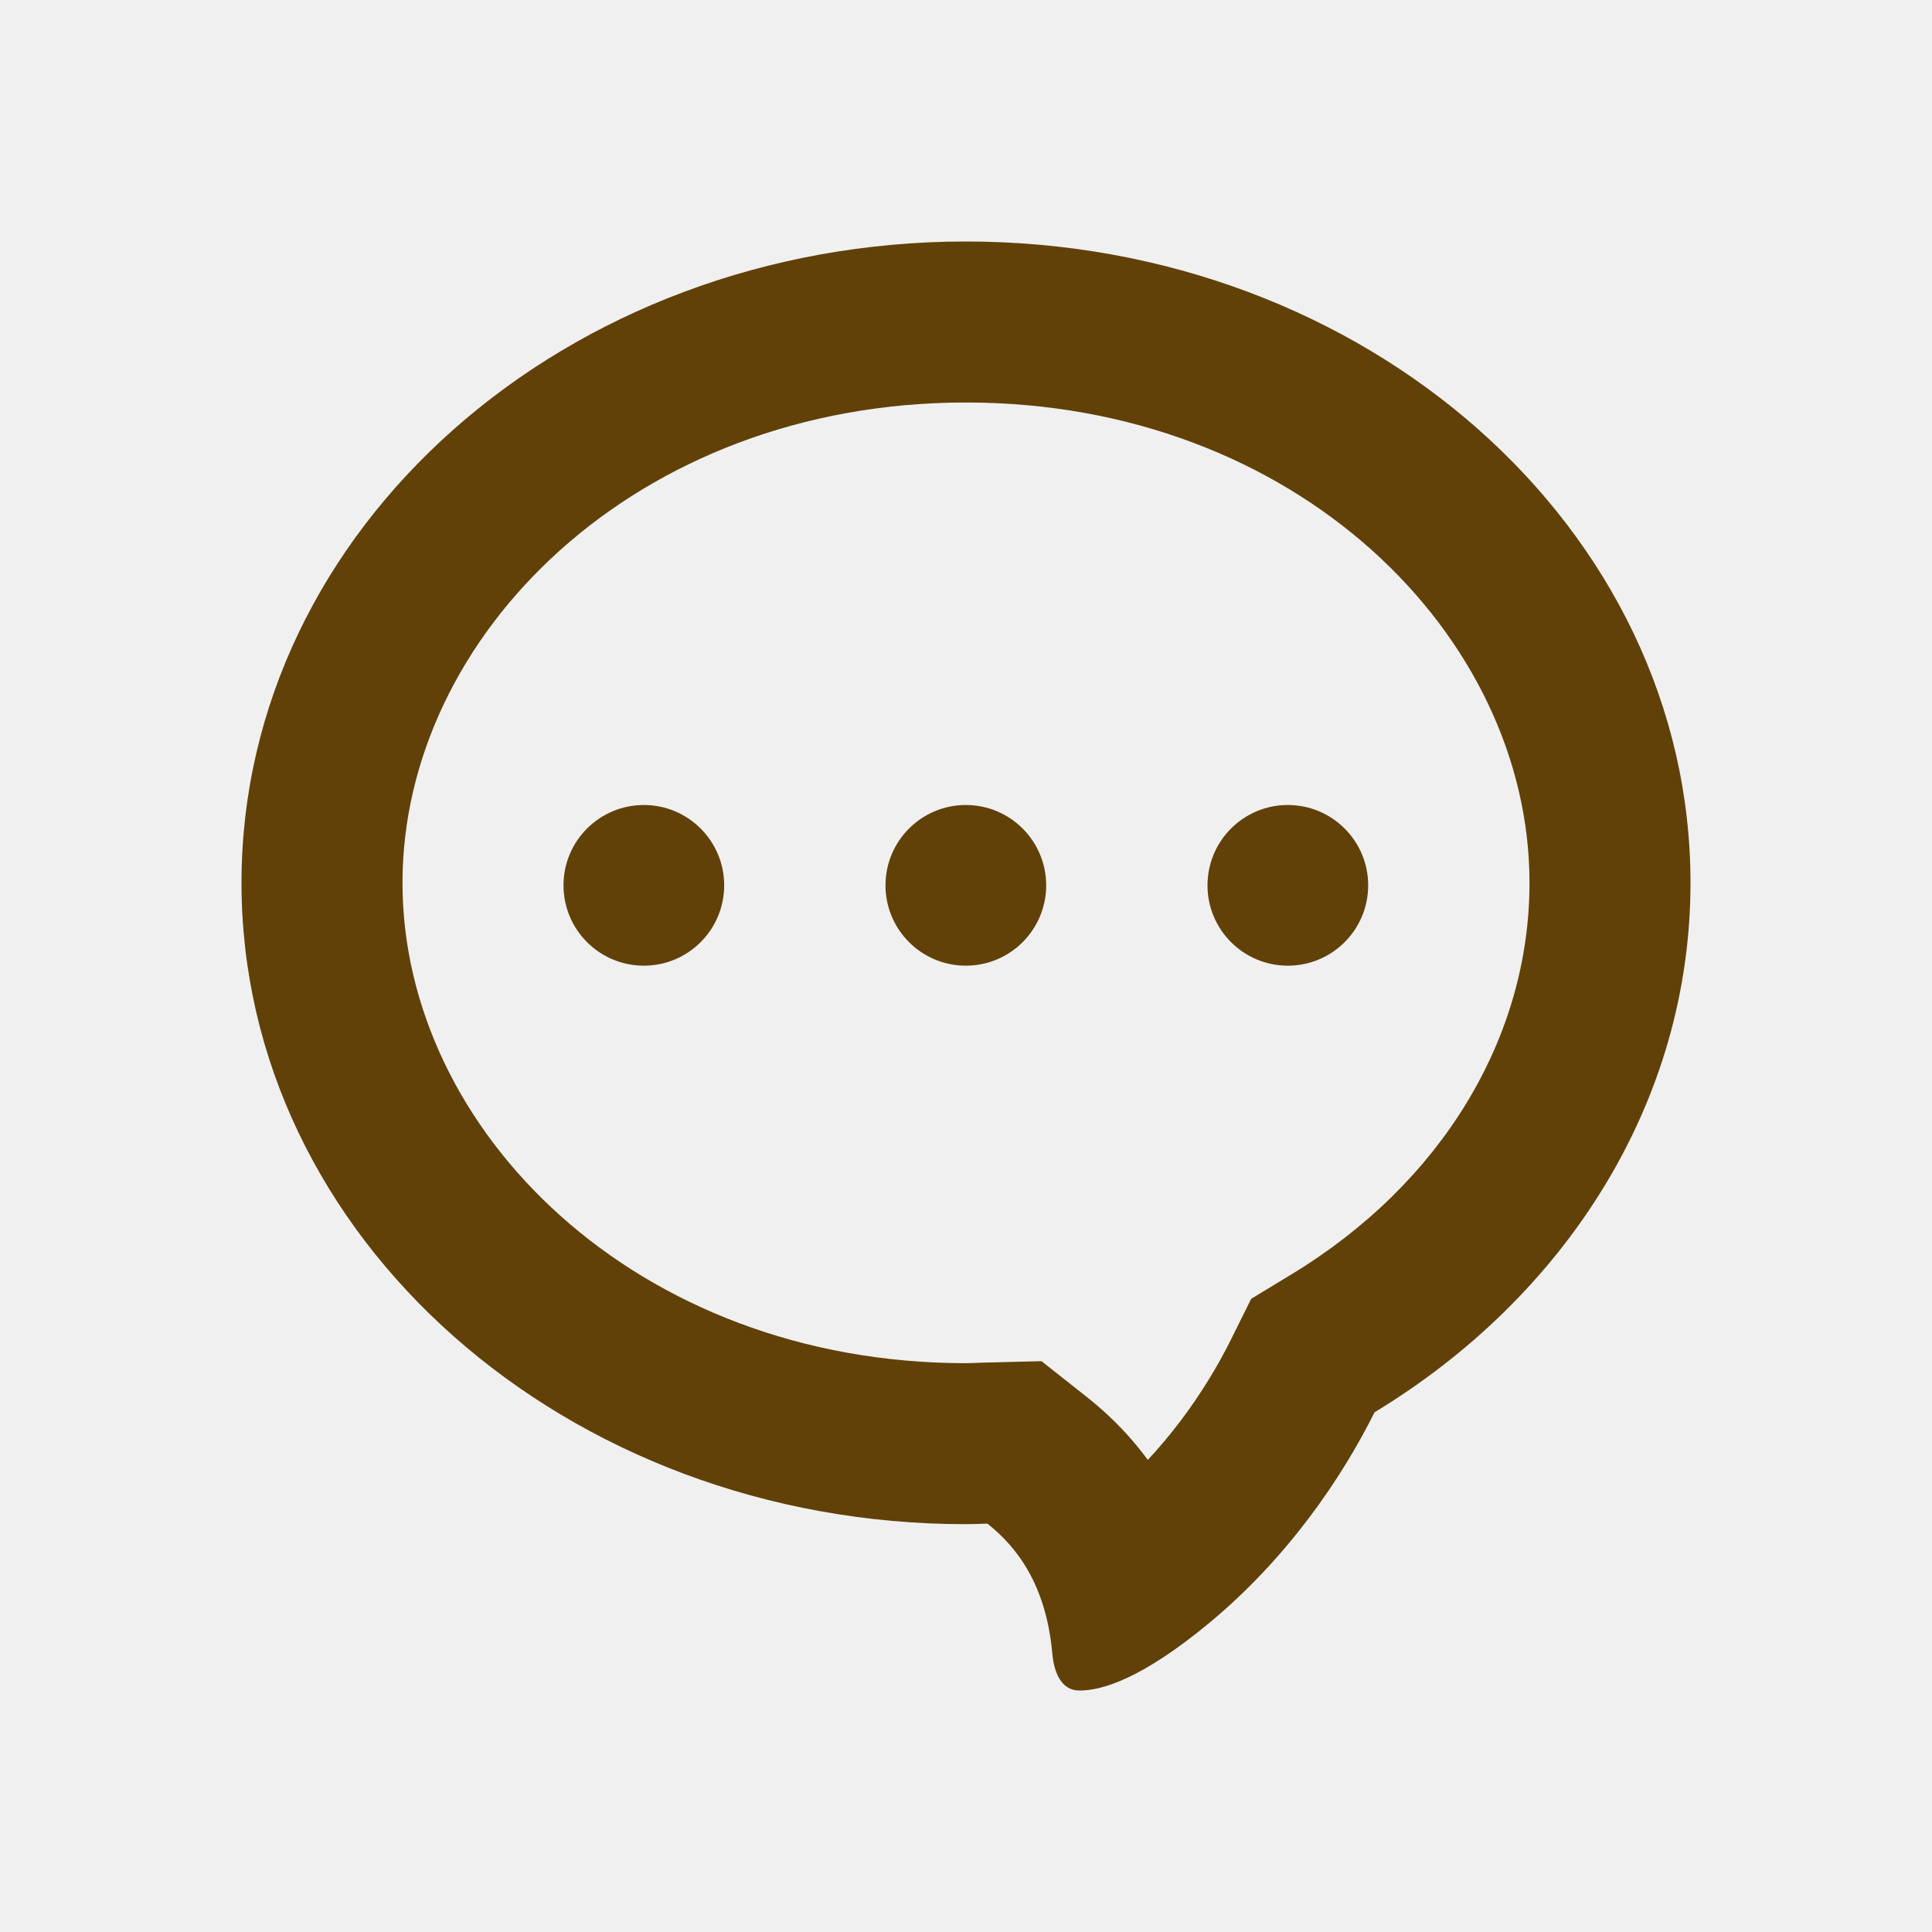
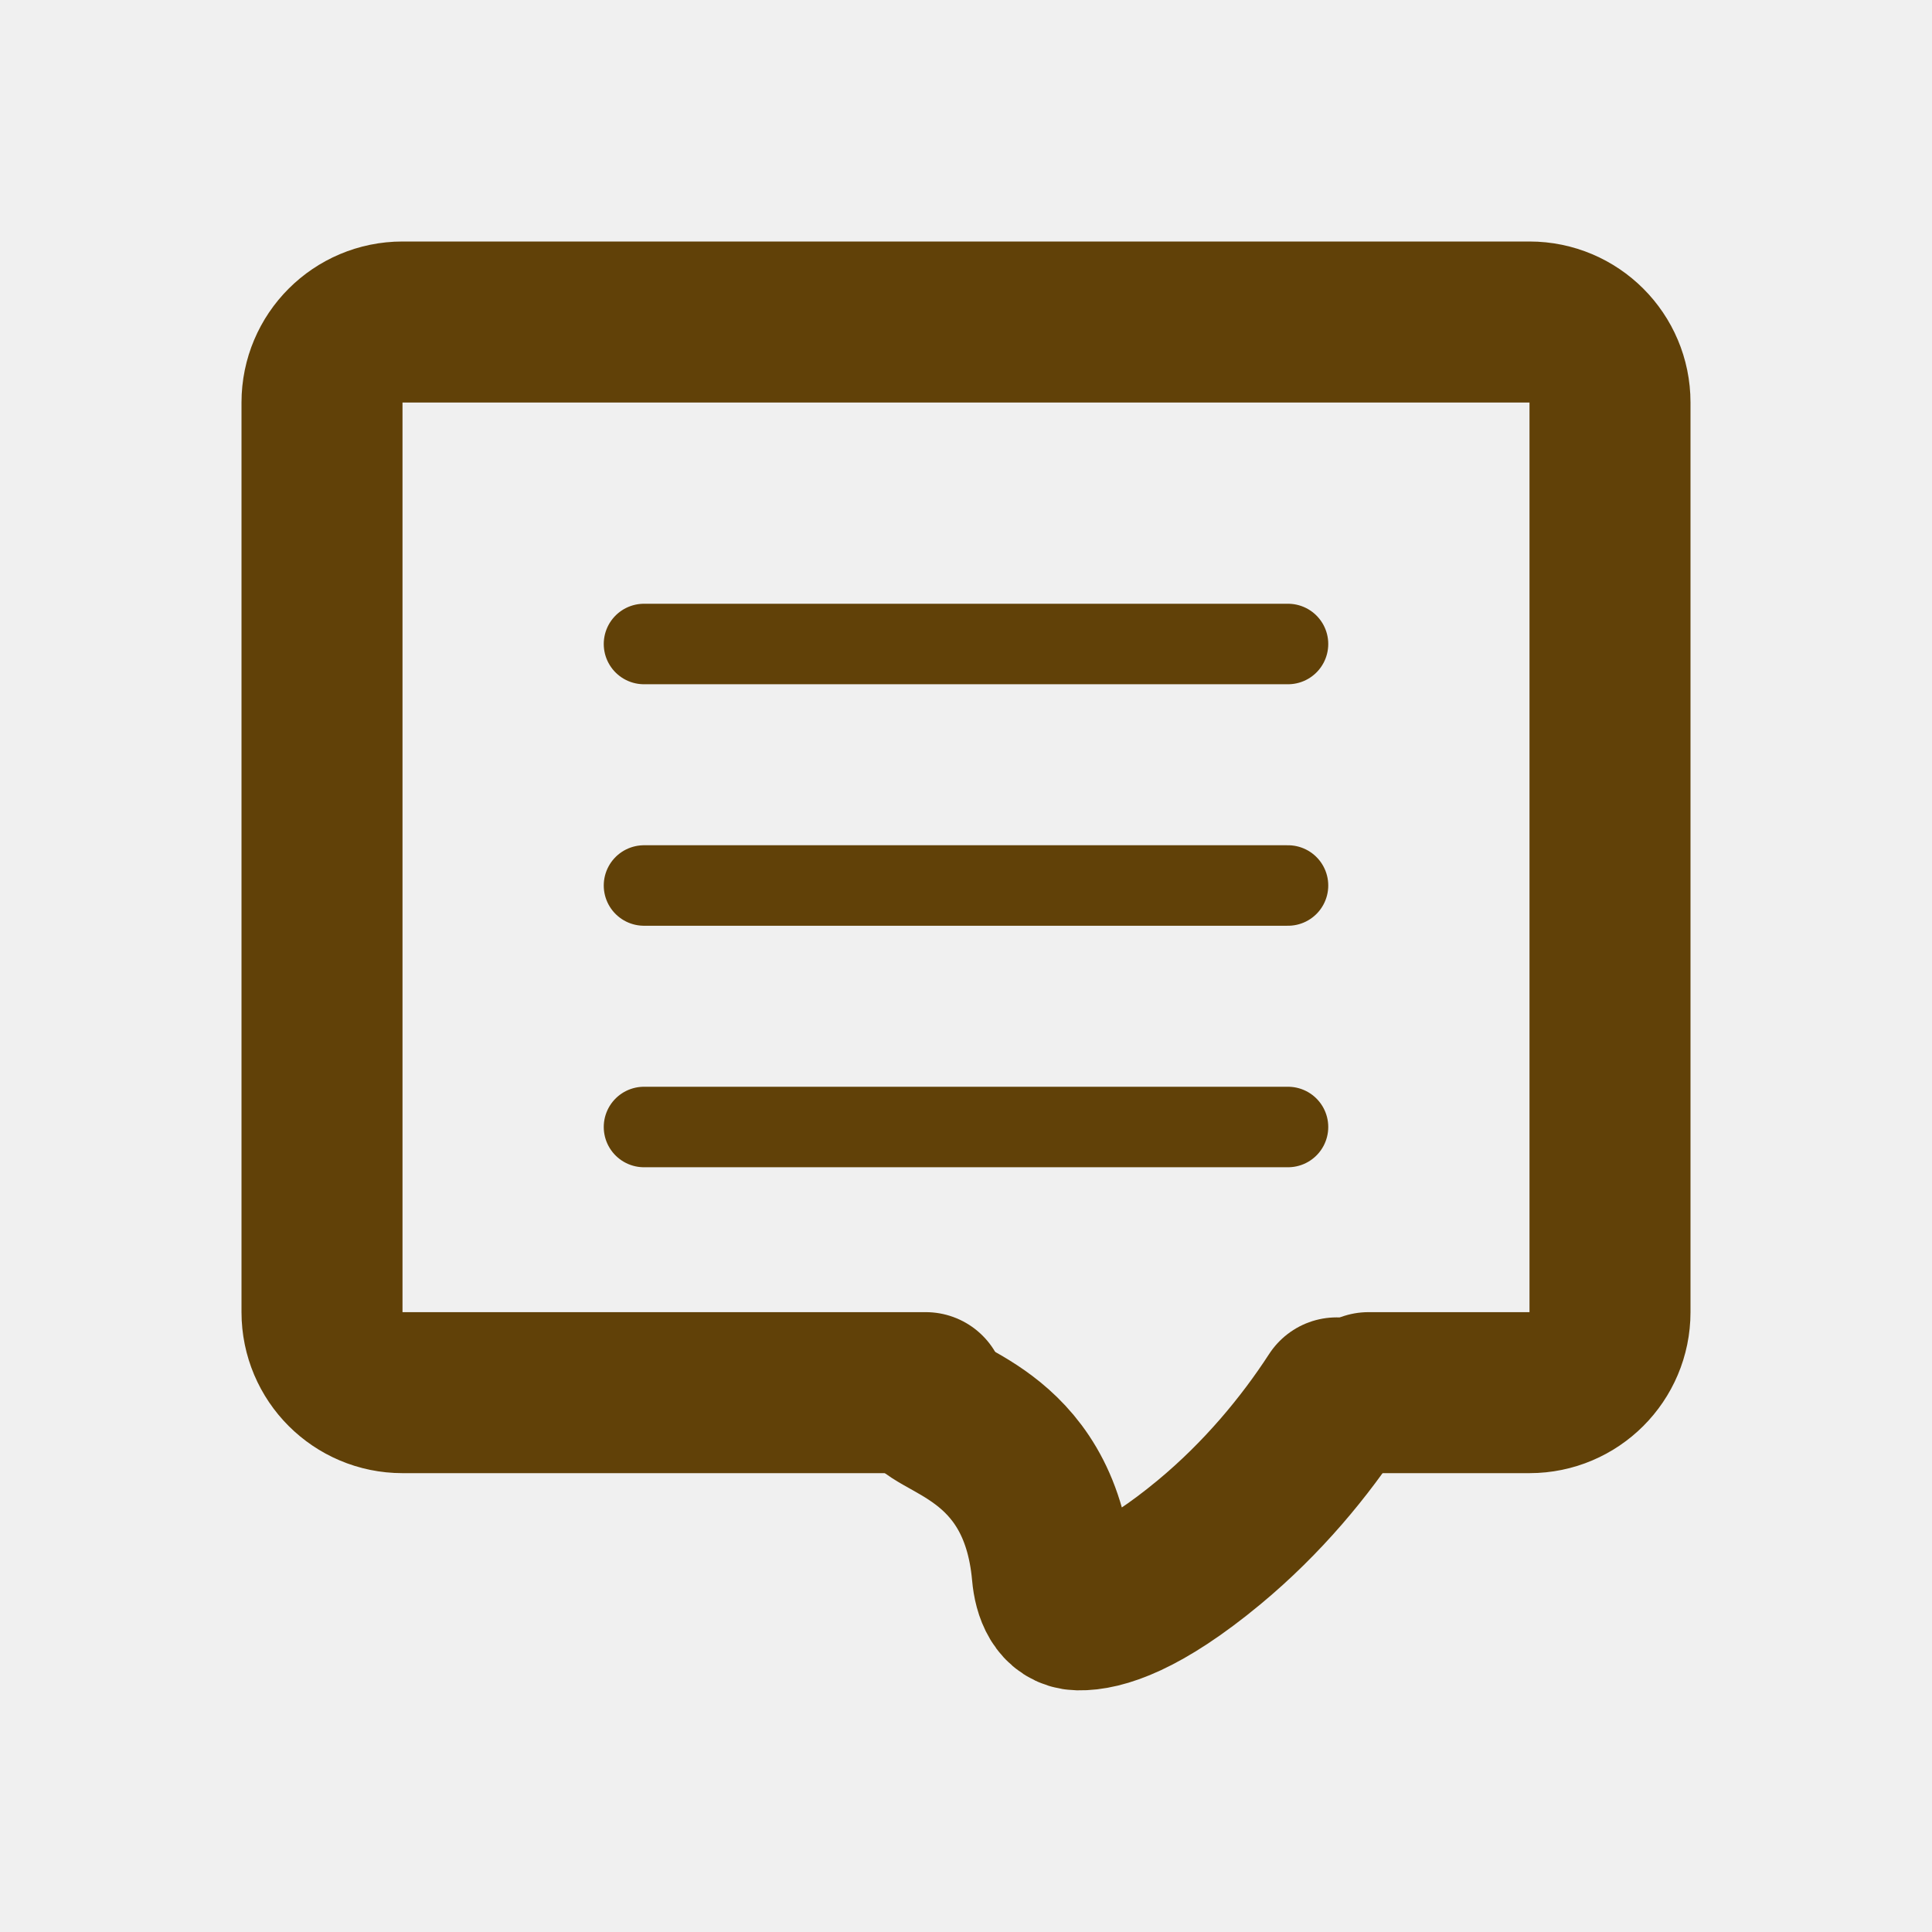
<svg xmlns="http://www.w3.org/2000/svg" width="24" height="24" viewBox="0 0 24 24" fill="none">
-   <mask id="path-1-inside-1_9_3484" fill="white">
-     <path d="M12 3C16.971 3 21 6.567 21 10.967C21 13.7 19.444 16.109 17.075 17.544C16.668 18.361 15.996 19.352 15.023 20.16C14.183 20.856 13.681 21.006 13.399 21C13.179 20.995 13.093 20.767 13.073 20.547C12.996 19.681 12.627 19.213 12.266 18.927C12.177 18.929 12.089 18.934 12 18.934C7.029 18.934 3 15.367 3 10.967C3 6.567 7.029 3 12 3Z" />
-   </mask>
-   <path d="M21 10.967L23 10.967V10.967H21ZM17.075 17.544L16.039 15.833L15.543 16.134L15.285 16.653L17.075 17.544ZM15.023 20.16L16.299 21.7L16.299 21.7L15.023 20.16ZM13.399 21L13.356 23L13.358 23L13.399 21ZM13.073 20.547L15.065 20.37L15.065 20.37L13.073 20.547ZM12.266 18.927L13.506 17.358L12.938 16.909L12.214 16.927L12.266 18.927ZM3 10.967H1V10.967L3 10.967ZM12 3V5C16.102 5 19 7.894 19 10.967H21H23C23 5.24 17.839 1 12 1V3ZM21 10.967L19 10.967C19 12.898 17.903 14.704 16.039 15.833L17.075 17.544L18.111 19.255C20.985 17.514 23 14.502 23 10.967L21 10.967ZM17.075 17.544L15.285 16.653C14.972 17.281 14.459 18.029 13.746 18.621L15.023 20.16L16.299 21.7C17.534 20.676 18.364 19.442 18.866 18.435L17.075 17.544ZM15.023 20.16L13.746 18.621C13.415 18.895 13.225 18.999 13.158 19.03C13.092 19.061 13.201 18.995 13.441 19L13.399 21L13.358 23C14.365 23.02 15.337 22.497 16.299 21.7L15.023 20.16ZM13.399 21L13.443 19C13.749 19.007 14.066 19.098 14.346 19.28C14.613 19.453 14.777 19.662 14.872 19.819C15.042 20.1 15.062 20.329 15.065 20.37L13.073 20.547L11.081 20.724C11.104 20.985 11.177 21.438 11.45 21.889C11.772 22.422 12.414 22.979 13.356 23L13.399 21ZM13.073 20.547L15.065 20.37C14.935 18.905 14.257 17.952 13.506 17.358L12.266 18.927L11.025 20.496C11.037 20.505 11.04 20.508 11.038 20.506C11.037 20.506 11.036 20.505 11.035 20.503C11.034 20.501 11.034 20.501 11.034 20.501C11.034 20.502 11.036 20.504 11.038 20.511C11.041 20.517 11.045 20.527 11.05 20.543C11.059 20.575 11.073 20.632 11.081 20.724L13.073 20.547ZM12.266 18.927L12.214 16.927C12.053 16.932 12.059 16.934 12 16.934V18.934V20.934C12.119 20.934 12.302 20.927 12.317 20.926L12.266 18.927ZM12 18.934V16.934C7.898 16.934 5 14.04 5 10.967L3 10.967L1 10.967C1 16.693 6.161 20.934 12 20.934V18.934ZM3 10.967H5C5 7.894 7.898 5 12 5V3V1C6.161 1 1 5.24 1 10.967H3Z" fill="#614108" mask="url(#path-1-inside-1_9_3484)" />
-   <circle cx="7.998" cy="10.998" r="0.998" fill="#614108" />
-   <circle cx="11.998" cy="10.998" r="0.998" fill="#614108" />
-   <circle cx="15.998" cy="10.998" r="0.998" fill="#614108" />
+   <path d="M11.5 17.3H5C4.448 17.3 4 16.852 4 16.3V5C4 4.448 4.448 4 5 4H19C19.552 4 20 4.448 20 5V16.3C20 16.852 19.552 17.3 19 17.3H17" stroke="#614108" stroke-width="2" stroke-linecap="round" />
+   <path d="M11.492 17.365C11.492 17.661 12.912 17.744 13.072 19.545C13.091 19.764 13.177 19.993 13.398 19.998C13.679 20.004 14.181 19.854 15.021 19.158C15.684 18.608 16.209 17.973 16.604 17.365" stroke="#614108" stroke-width="2" stroke-linecap="round" />
+   <line x1="8" y1="8" x2="16" y2="8" stroke="#614108" stroke-linecap="round" />
+   <line x1="8" y1="11" x2="16" y2="11" stroke="#614108" stroke-linecap="round" />
+   <line x1="8" y1="14" x2="16" y2="14" stroke="#614108" stroke-linecap="round" />
</svg>
